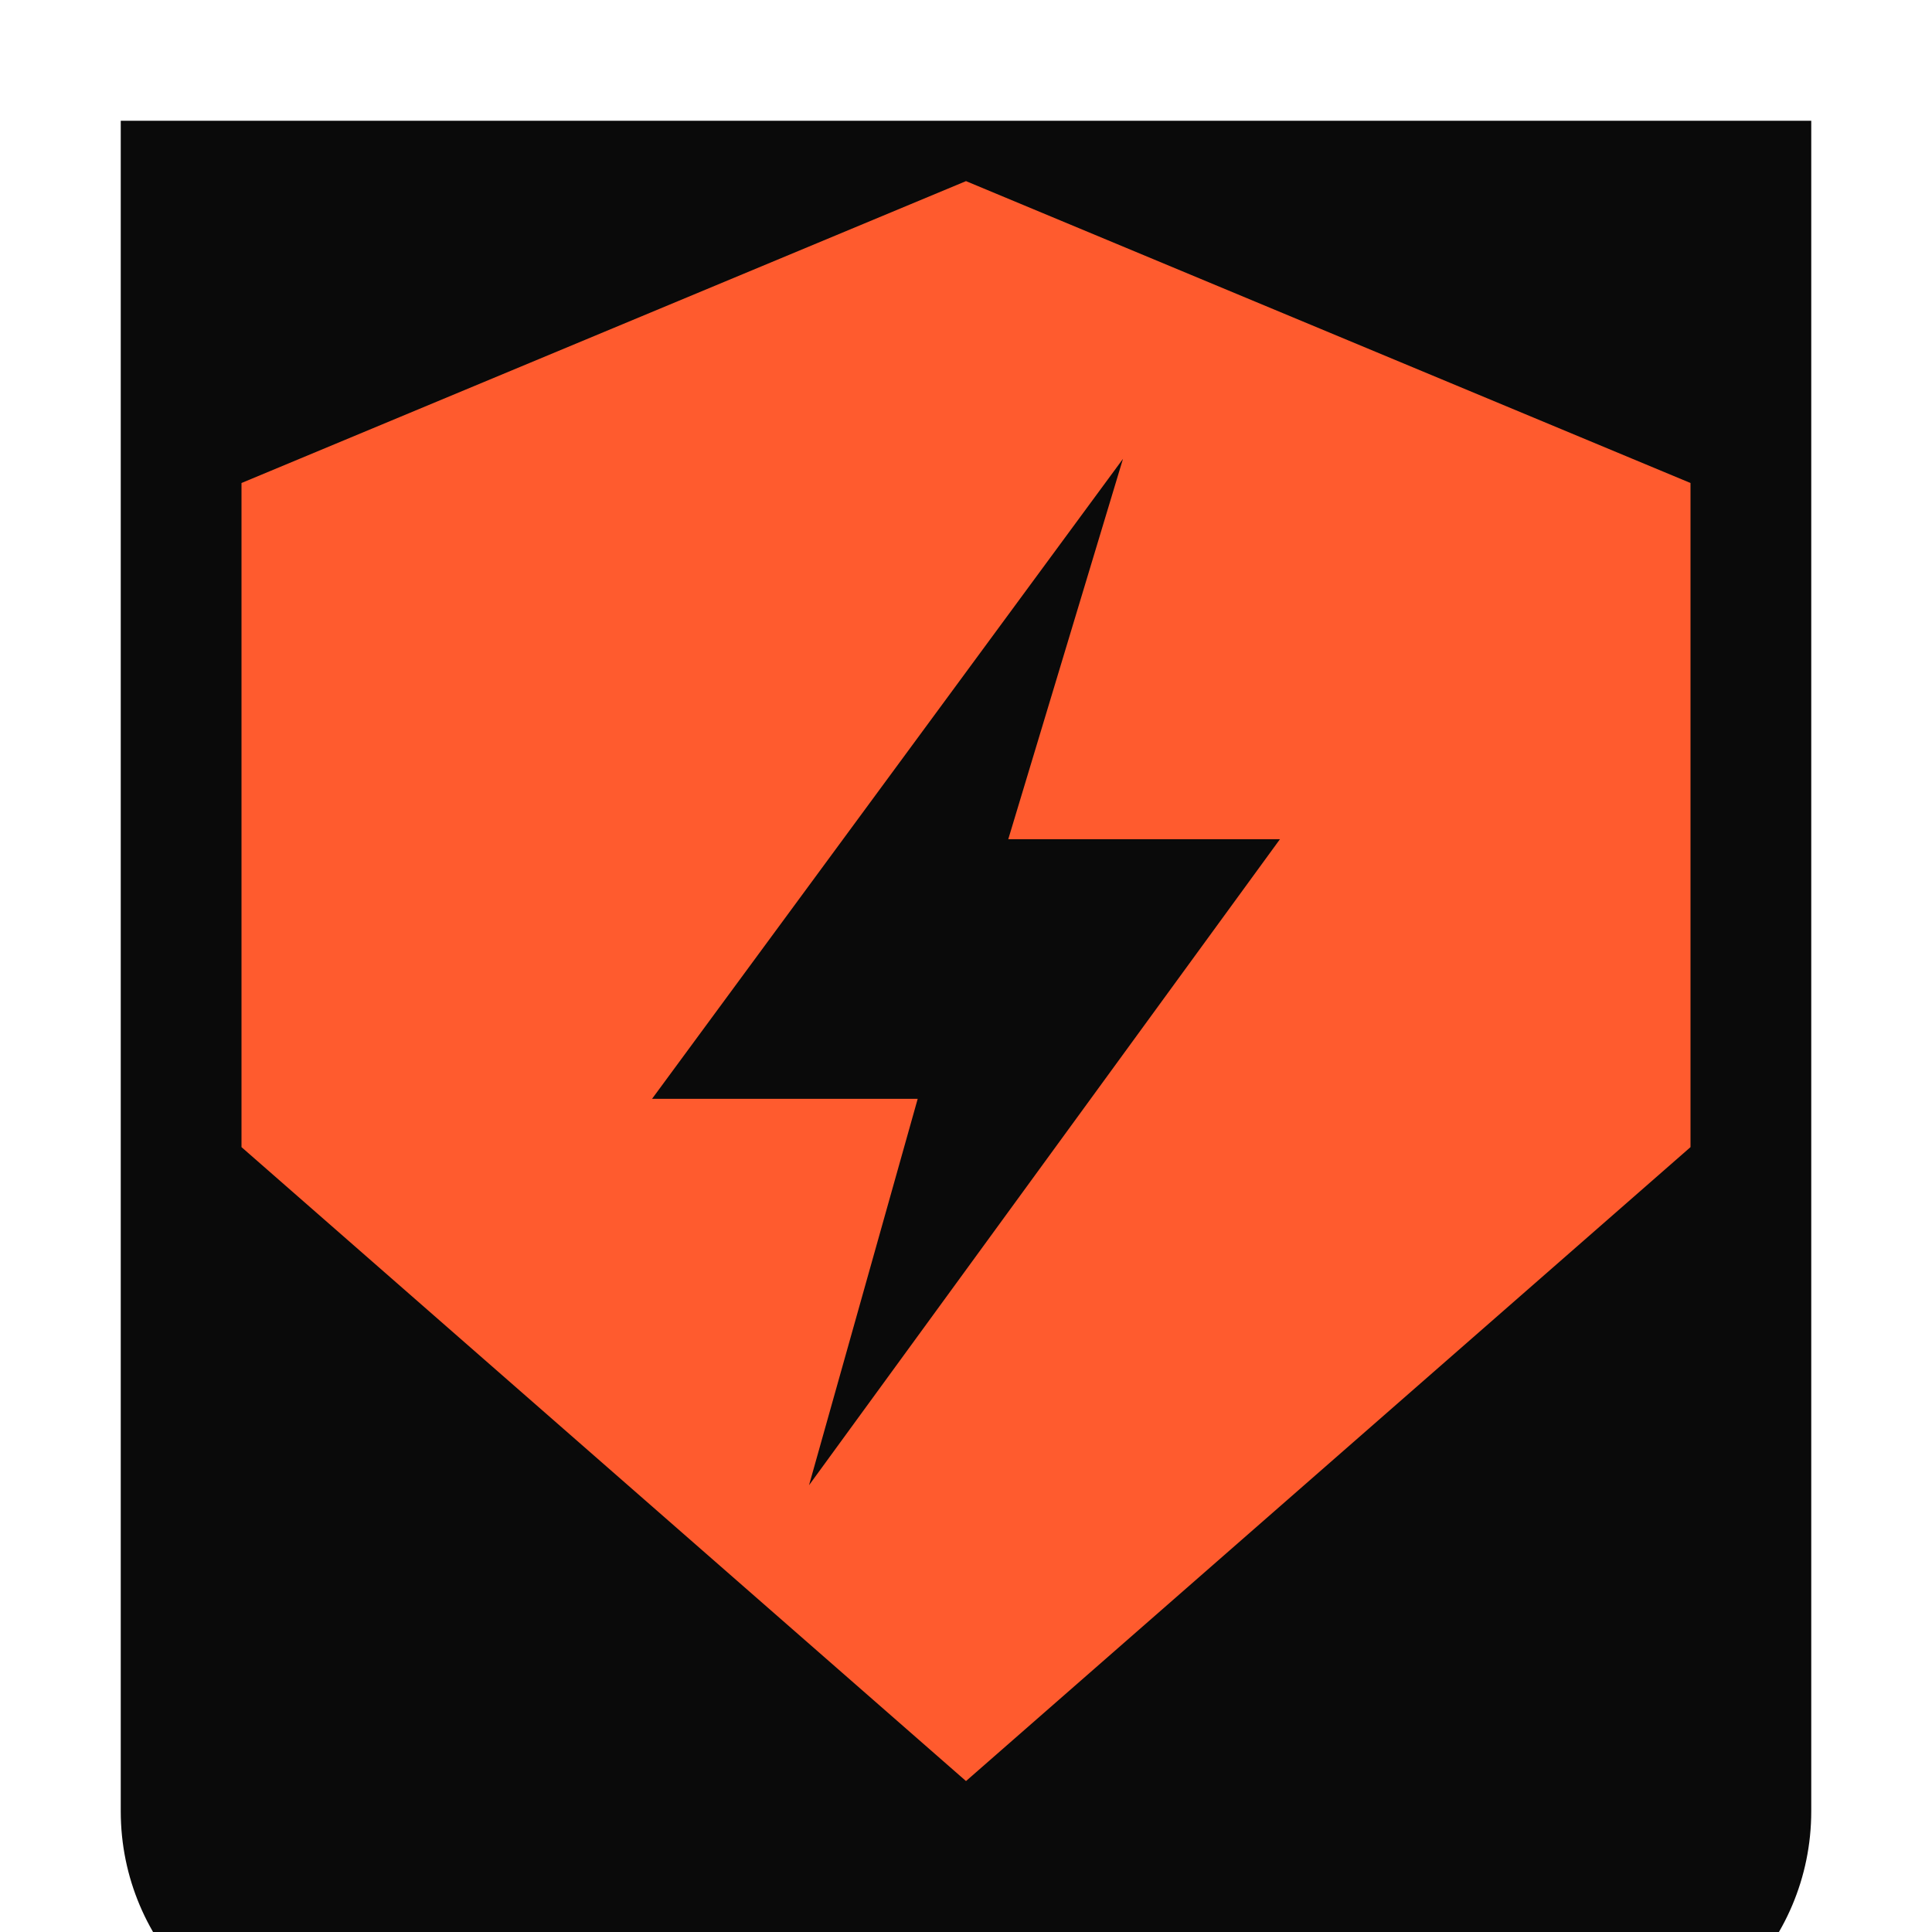
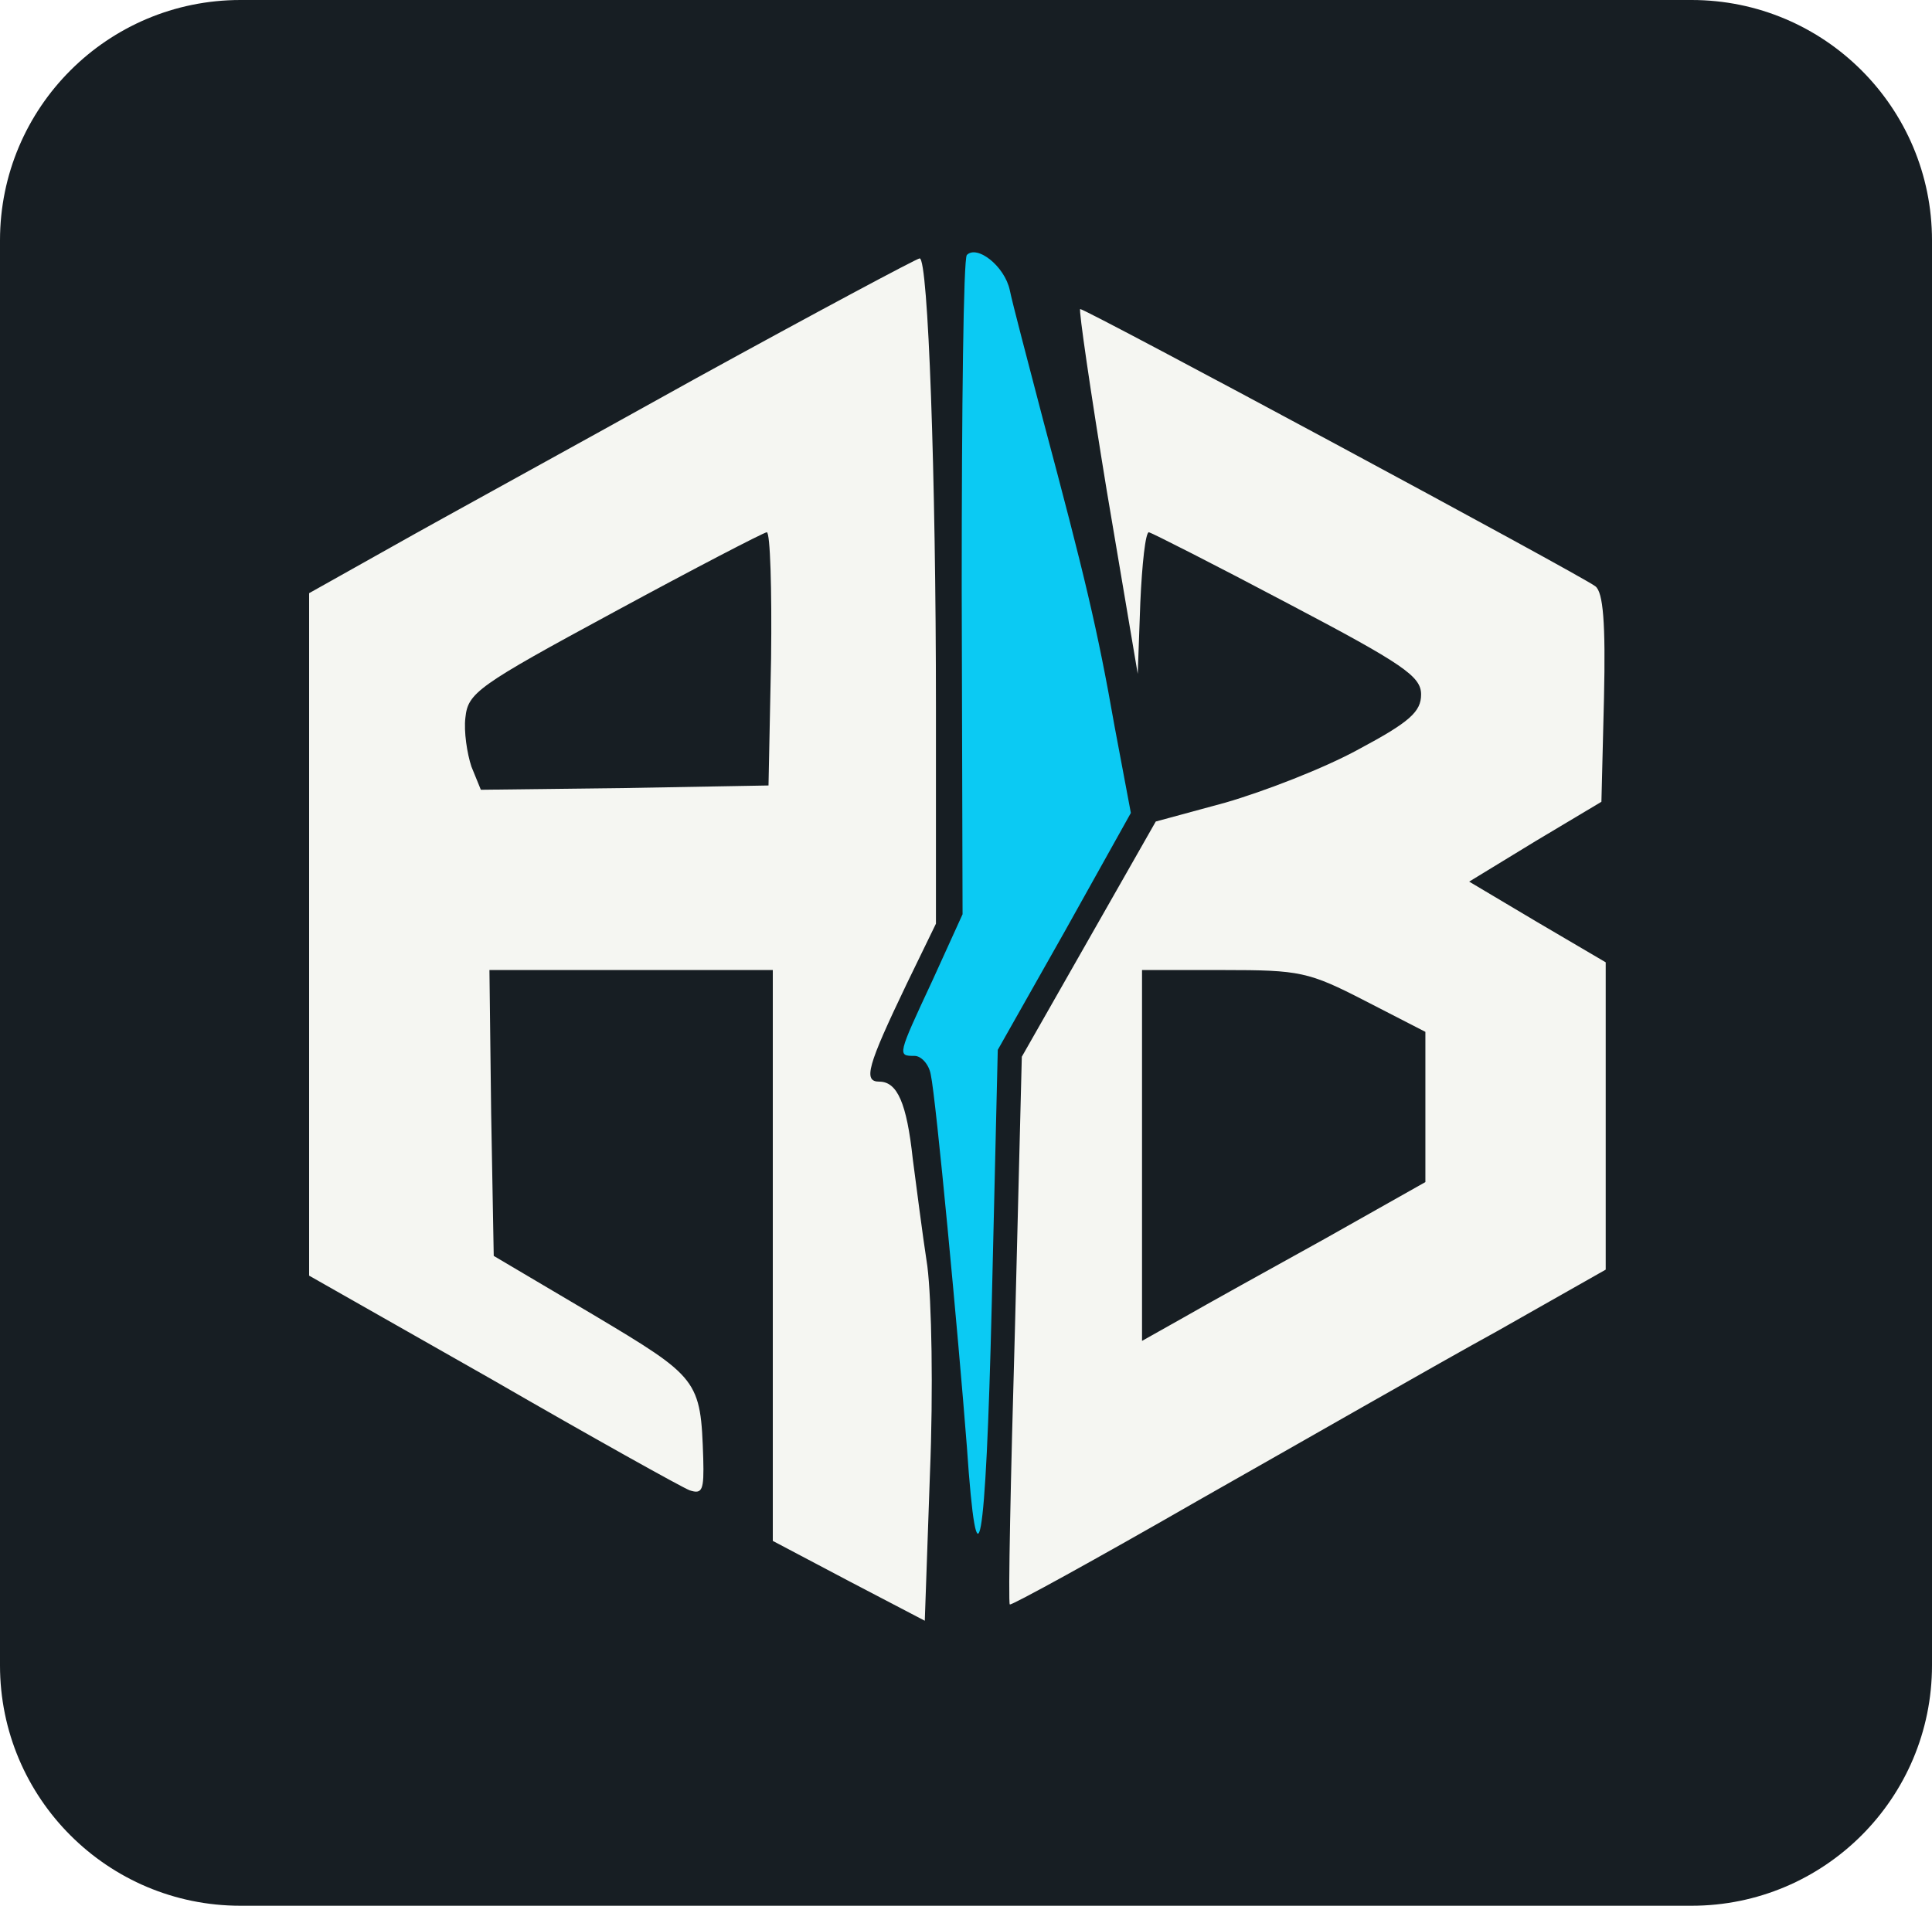
- <svg xmlns="http://www.w3.org/2000/svg" viewBox="0 0 32 32">
-   <path fill="#0a0a0a" d="M2 2h28v28a4 4 0 0 1-4 4H6a4 4 0 0 1-4-4Z" />
-   <path fill="#ff5b2e" fill-rule="evenodd" d="M16 3 L28 8 L28 19 L16 29.5 L4 19 L4 8 Z M18.6 7.6 L10.8 18.2 L15.2 18.2 L13.4 24.6 L21.2 13.9 L16.7 13.9 Z" />
+ <svg xmlns="http://www.w3.org/2000/svg" viewBox="0 0 225 222">
+   <rect width="225" height="222" rx="28" fill="#171E23" />
+   <g transform="translate(0,222) scale(0.1,-0.1)">
+     <path fill="#F5F6F2" d="M810 1779 c-140 -78 -299 -165 -352 -195 l-98 -55 0 -397 0 -398 213 -121 c116 -67 220 -125 230 -129 15 -5 17 0 16 37 -3 92 -5 94 -129 168 l-115 68 -3 166 -2 167 165 0 165 0 0 -332 0 -333 89 -47 88 -46 6 171 c4 98 2 202 -3 242 -6 39 -13 95 -17 125 -7 65 -18 90 -39 90 -19 0 -14 18 32 114 l34 70 0 252 c0 268 -9 524 -19 523 -3 0 -121 -63 -261 -140z m88 -326 l-3 -148 -168 -3 -167 -2 -11 27 c-5 15 -9 41 -7 57 3 29 14 37 173 123 94 51 173 92 178 93 4 0 6 -66 5 -147z M1289 1648 l36 -213 3 83 c2 45 6 82 10 82 4 -1 77 -38 162 -83 135 -71 155 -85 155 -106 0 -20 -13 -32 -73 -64 -40 -22 -110 -49 -155 -62 l-81 -22 -78 -137 -78 -137 -8 -317 c-5 -174 -8 -319 -6 -321 1 -2 101 53 221 122 120 68 275 157 346 196 l127 72 0 179 0 179 -80 47 -79 47 77 47 77 46 3 121 c2 88 -1 123 -10 130 -15 12 -593 323 -600 323 -2 0 12 -96 31 -212z m301 -594 l70 -36 0 -88 0 -87 -117 -66 c-65 -36 -139 -77 -165 -92 l-48 -27 0 216 0 216 95 0 c89 0 99 -2 165 -36z" />
+     <path fill="#0BCAF3" d="M1126 1923 c-4 -4 -6 -178 -6 -388 l1 -380 -35 -77 c-41 -88 -41 -88 -21 -88 8 0 17 -10 19 -22 6 -27 32 -304 42 -433 12 -176 22 -125 29 166 l7 296 78 138 77 138 -19 101 c-20 114 -35 176 -83 356 -18 69 -36 137 -39 152 -6 28 -38 53 -50 41z" />
+   </g>
</svg>
